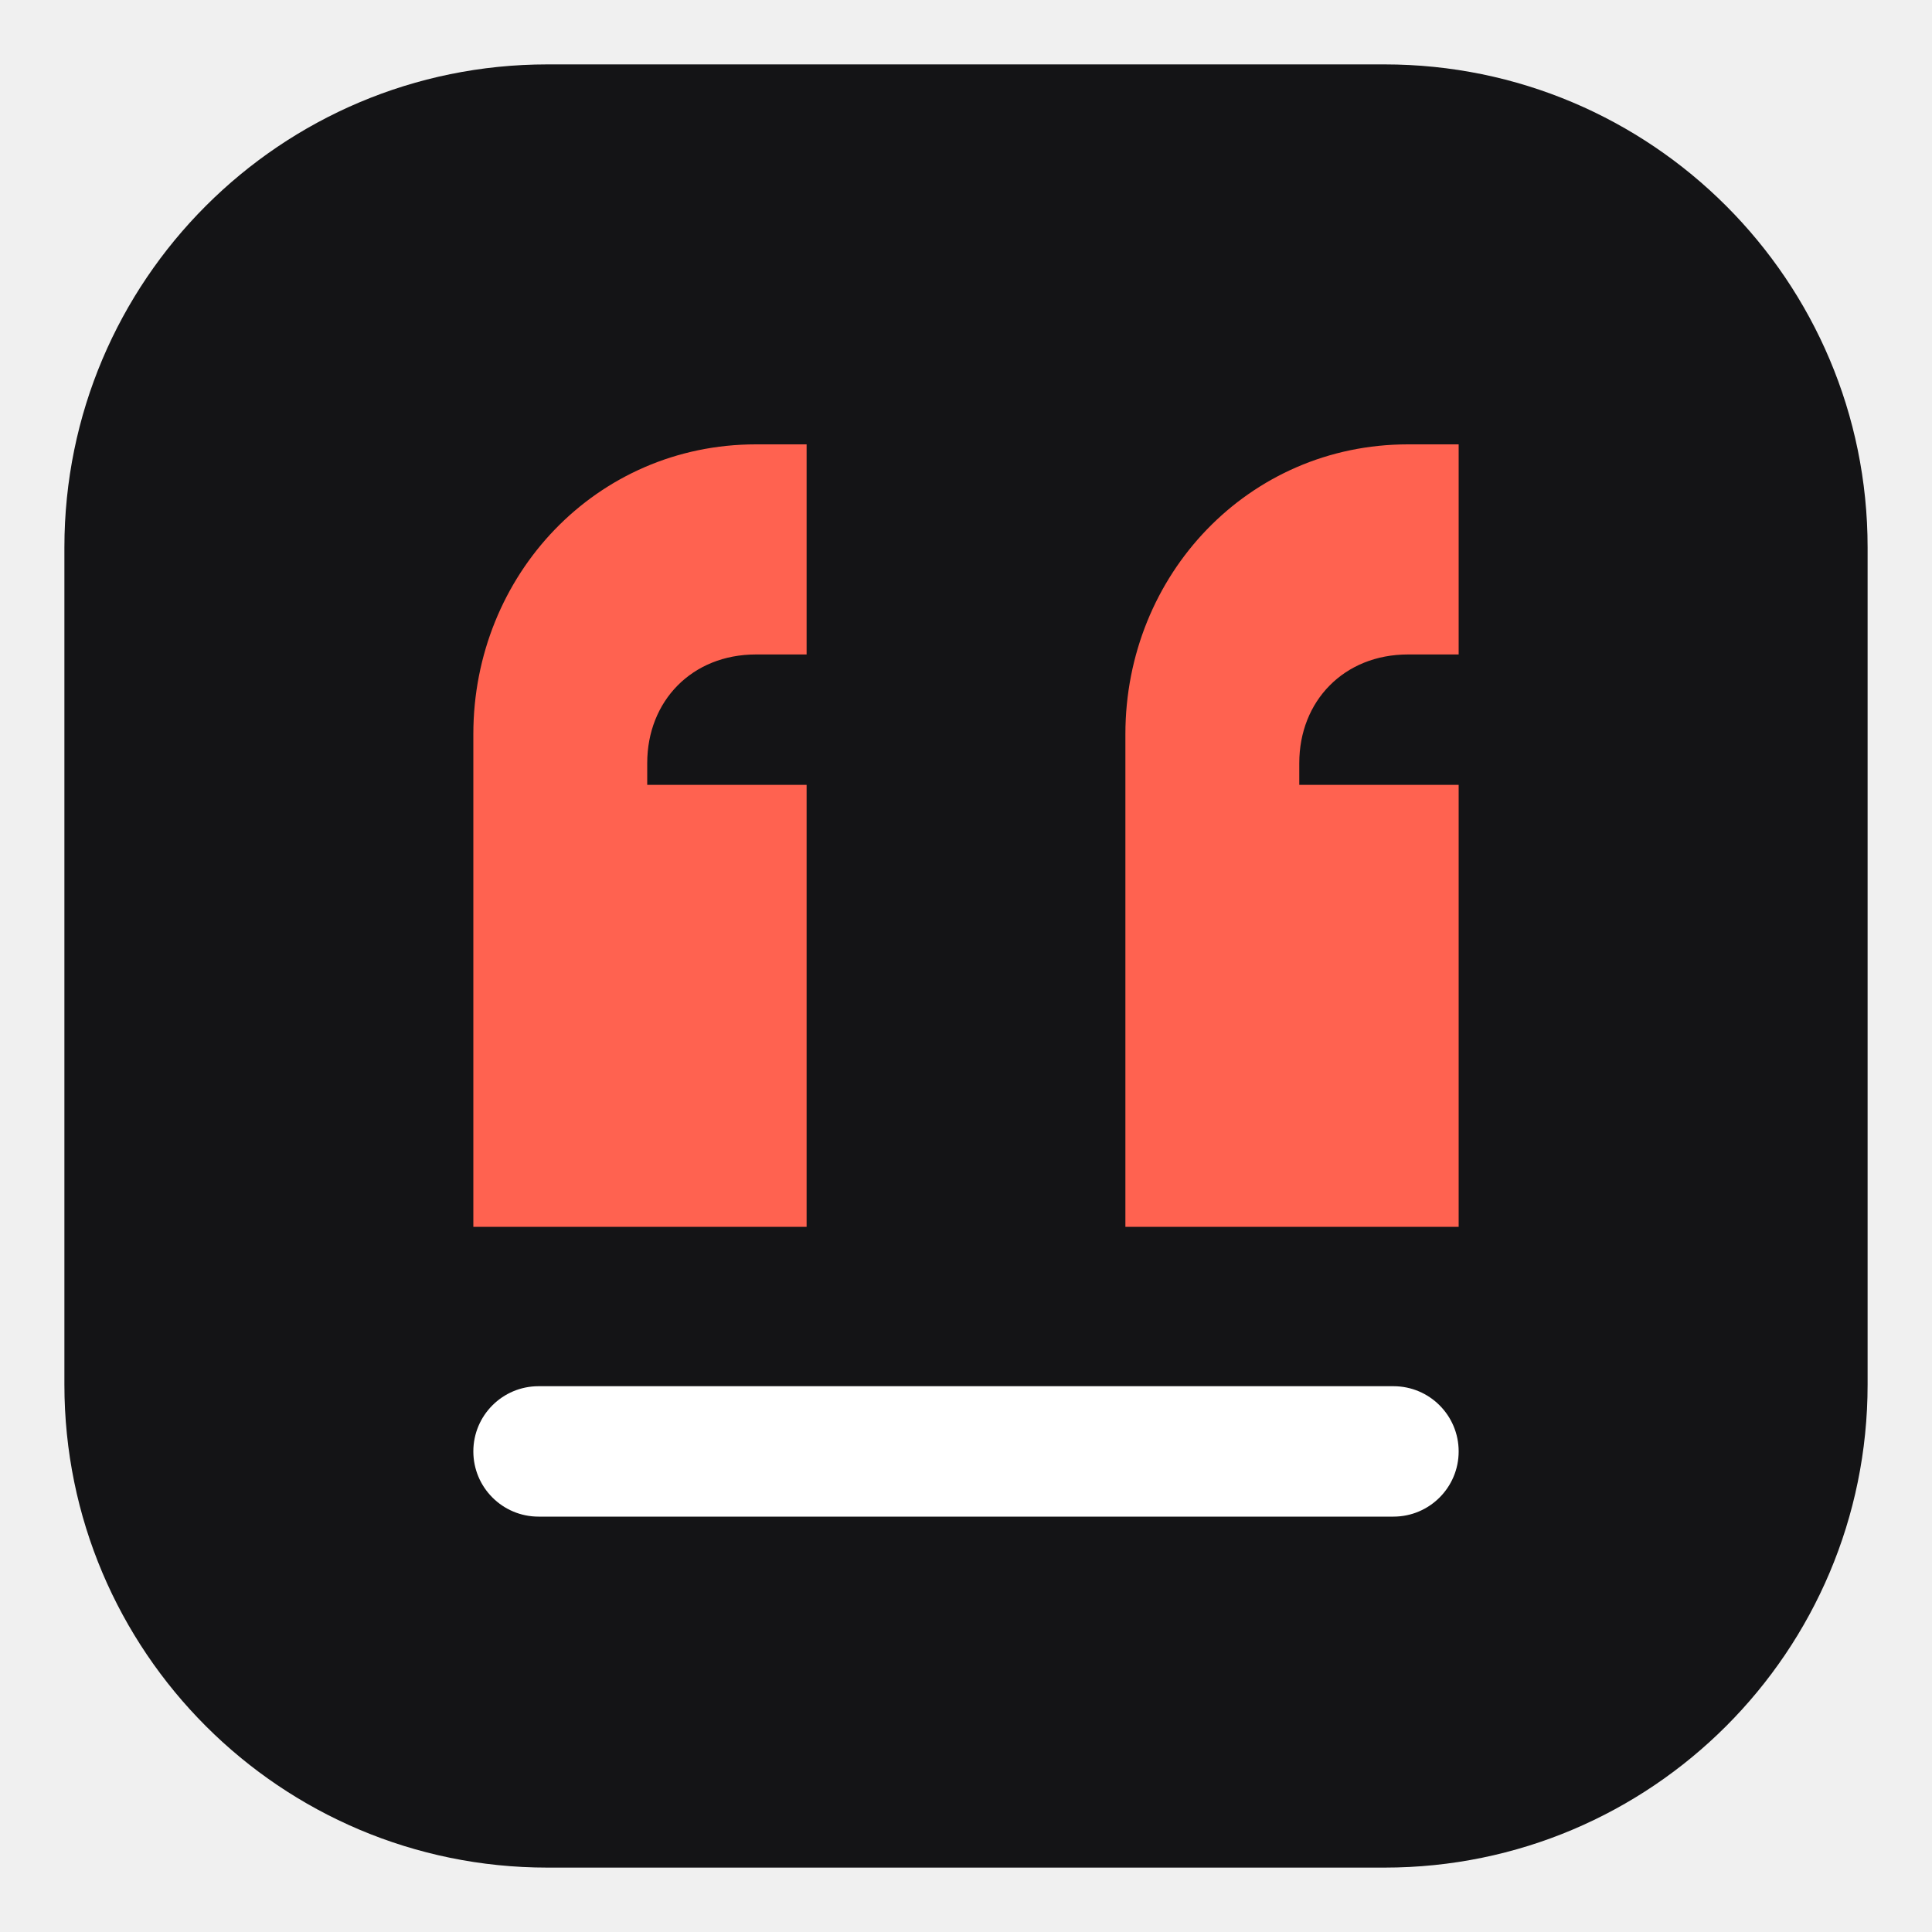
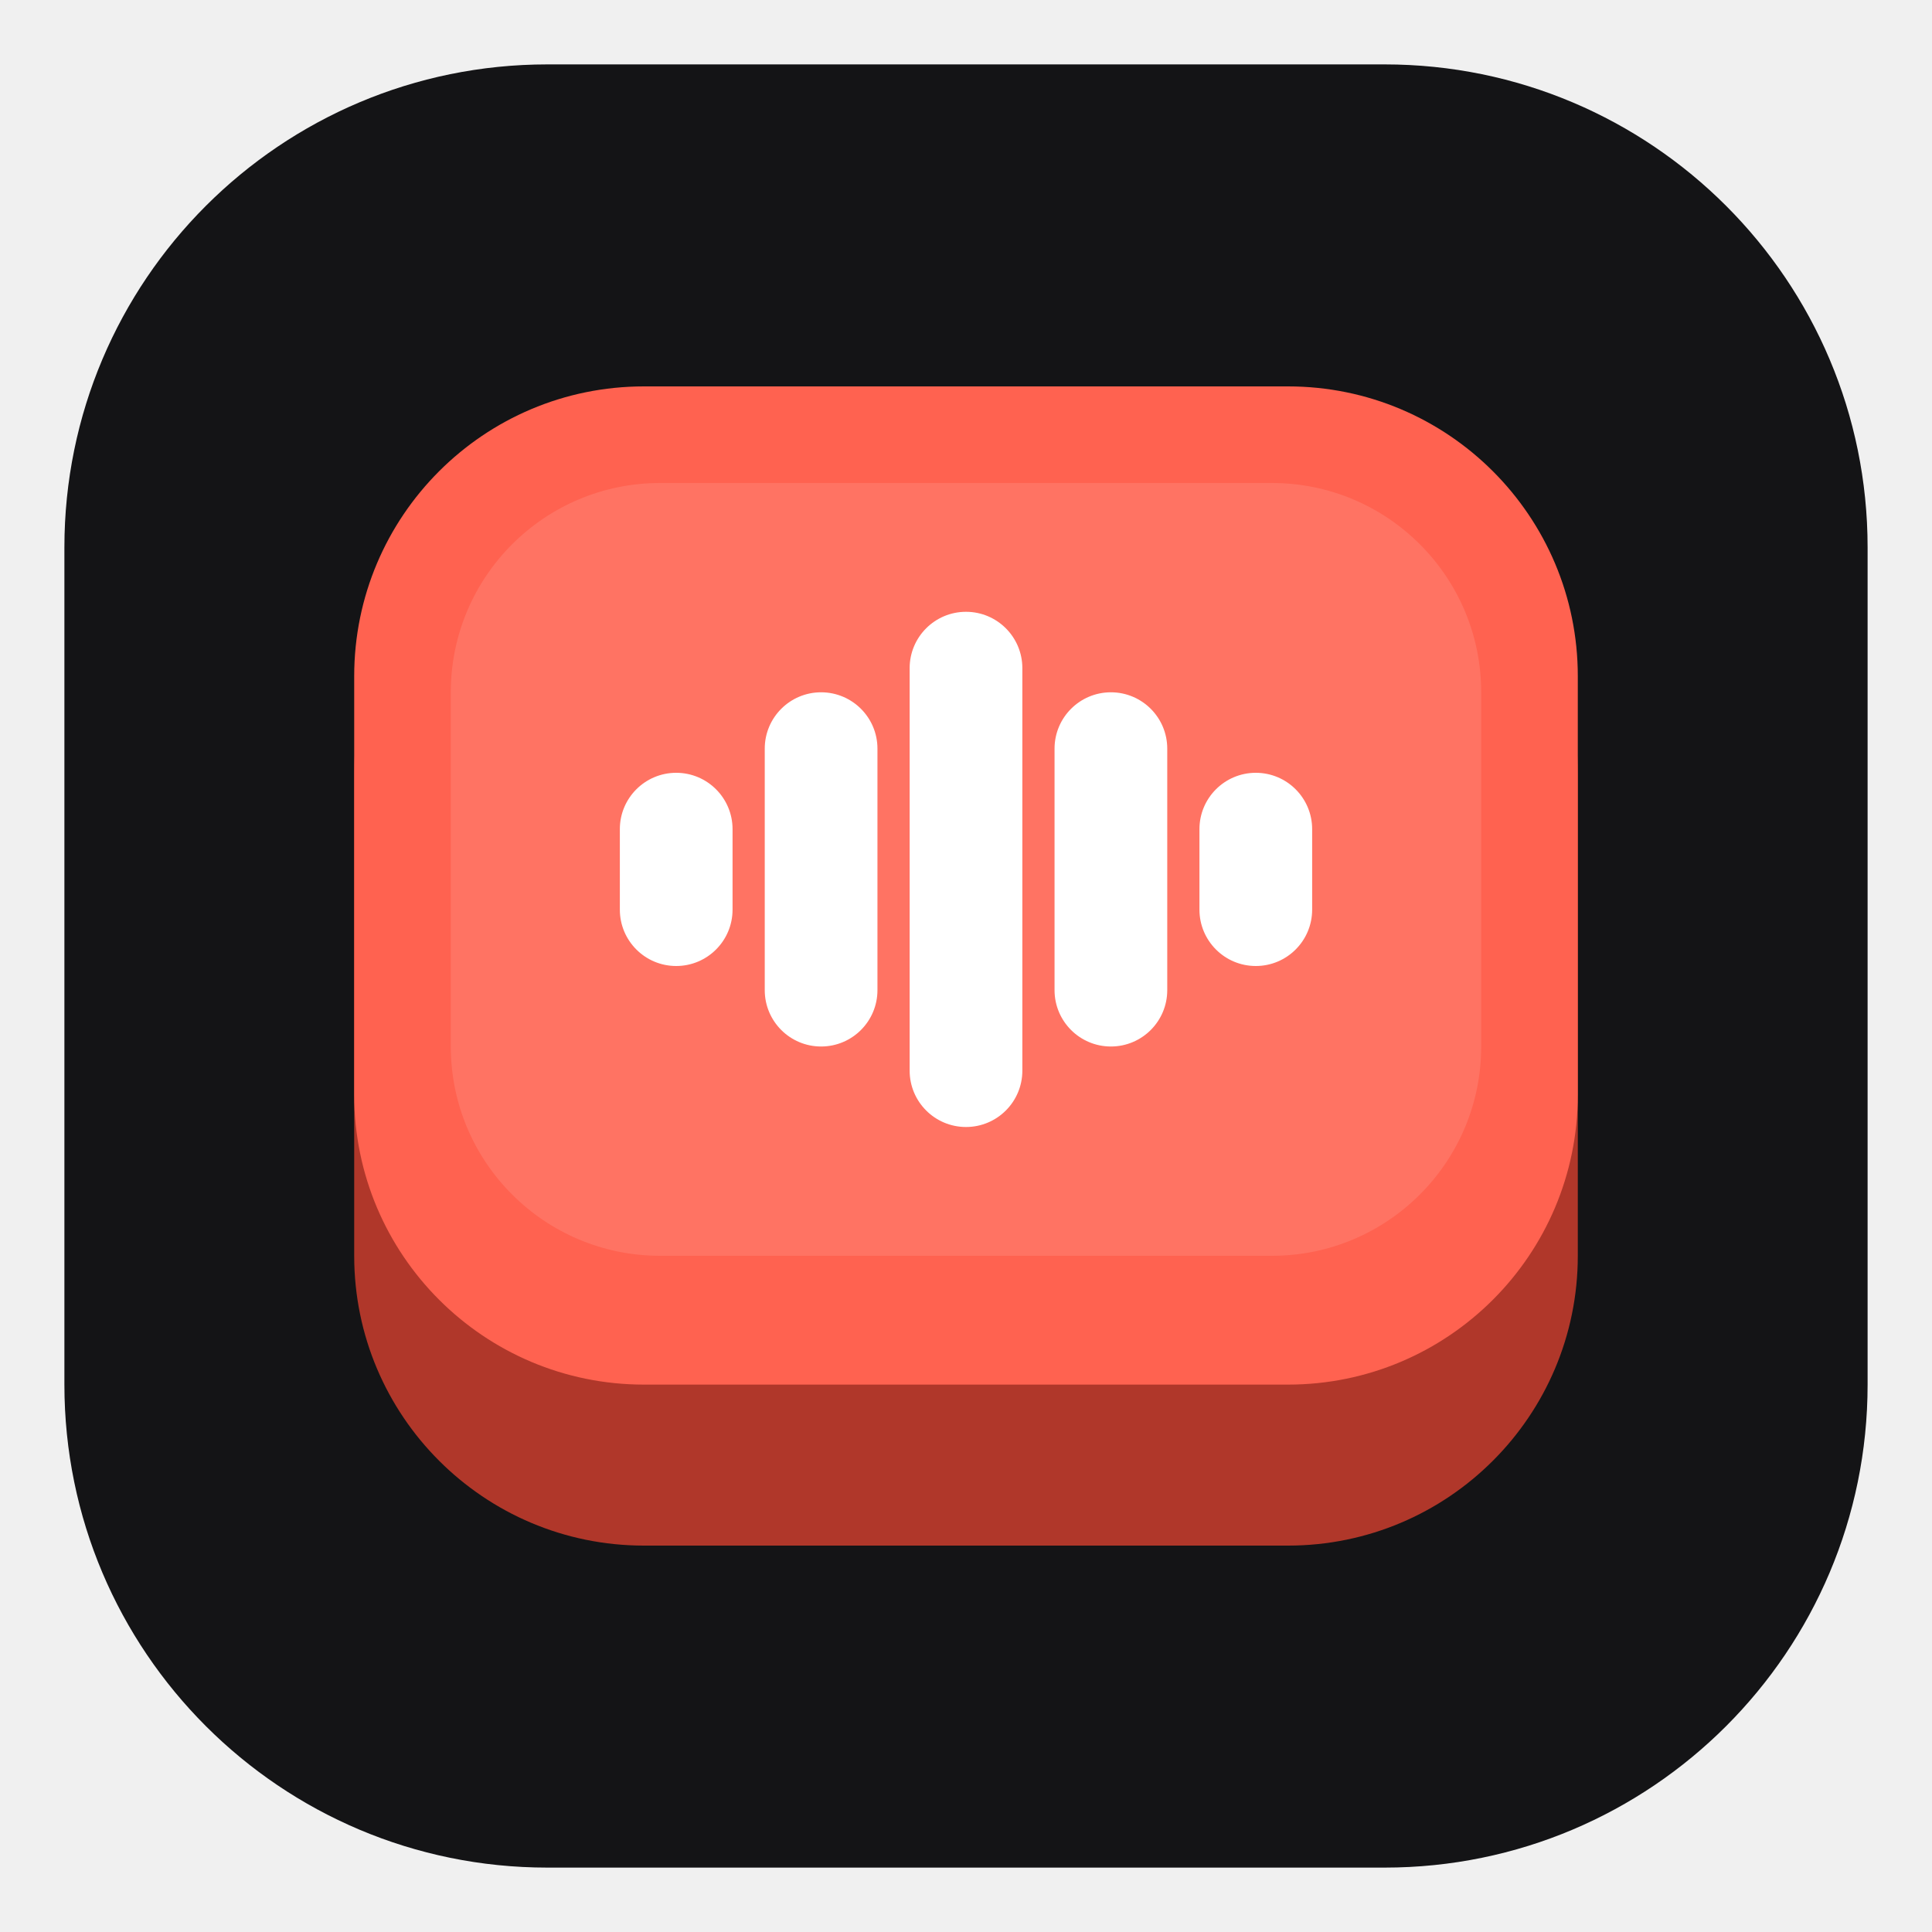
<svg xmlns="http://www.w3.org/2000/svg" viewBox="0 0 120 120">
  <rect x="4" y="4" width="112" height="112" rx="30" fill="#141416" />
-   <g transform="translate(60 60) scale(0.9) translate(-60 -62)">
-     <path d="M26 46c0-11 8.5-20 19.5-20H49v14.5h-3.5c-4.4 0-7.5 3.2-7.5 7.5v1.5h11V80H26V46Z" fill="#ff6250" />
-     <path d="M26 46c0-11 8.5-20 19.5-20H49v14.5h-3.5c-4.4 0-7.5 3.2-7.5 7.5v1.5h11V80H26V46Z" fill="#ff6250" transform="translate(45 0)" />
-     <rect x="26" y="91" width="68" height="9" rx="4.5" fill="#ffffff" />
+   <rect x="22" y="30" width="76" height="66" rx="18" fill="#b0372a" />
+   <rect x="22" y="24" width="76" height="62" rx="18" fill="#ff6250" />
+   <rect x="28" y="30" width="64" height="48" rx="13" fill="#ff7363" />
+   <g fill="#ffffff">
+     <rect x="38.5" y="48" width="7" height="12" rx="3.5" />
+     <rect x="47.5" y="43" width="7" height="22" rx="3.5" />
+     <rect x="56.5" y="38" width="7" height="32" rx="3.5" />
+     <rect x="65.5" y="43" width="7" height="22" rx="3.5" />
+     <rect x="74.5" y="48" width="7" height="12" rx="3.5" />
  </g>
</svg>
